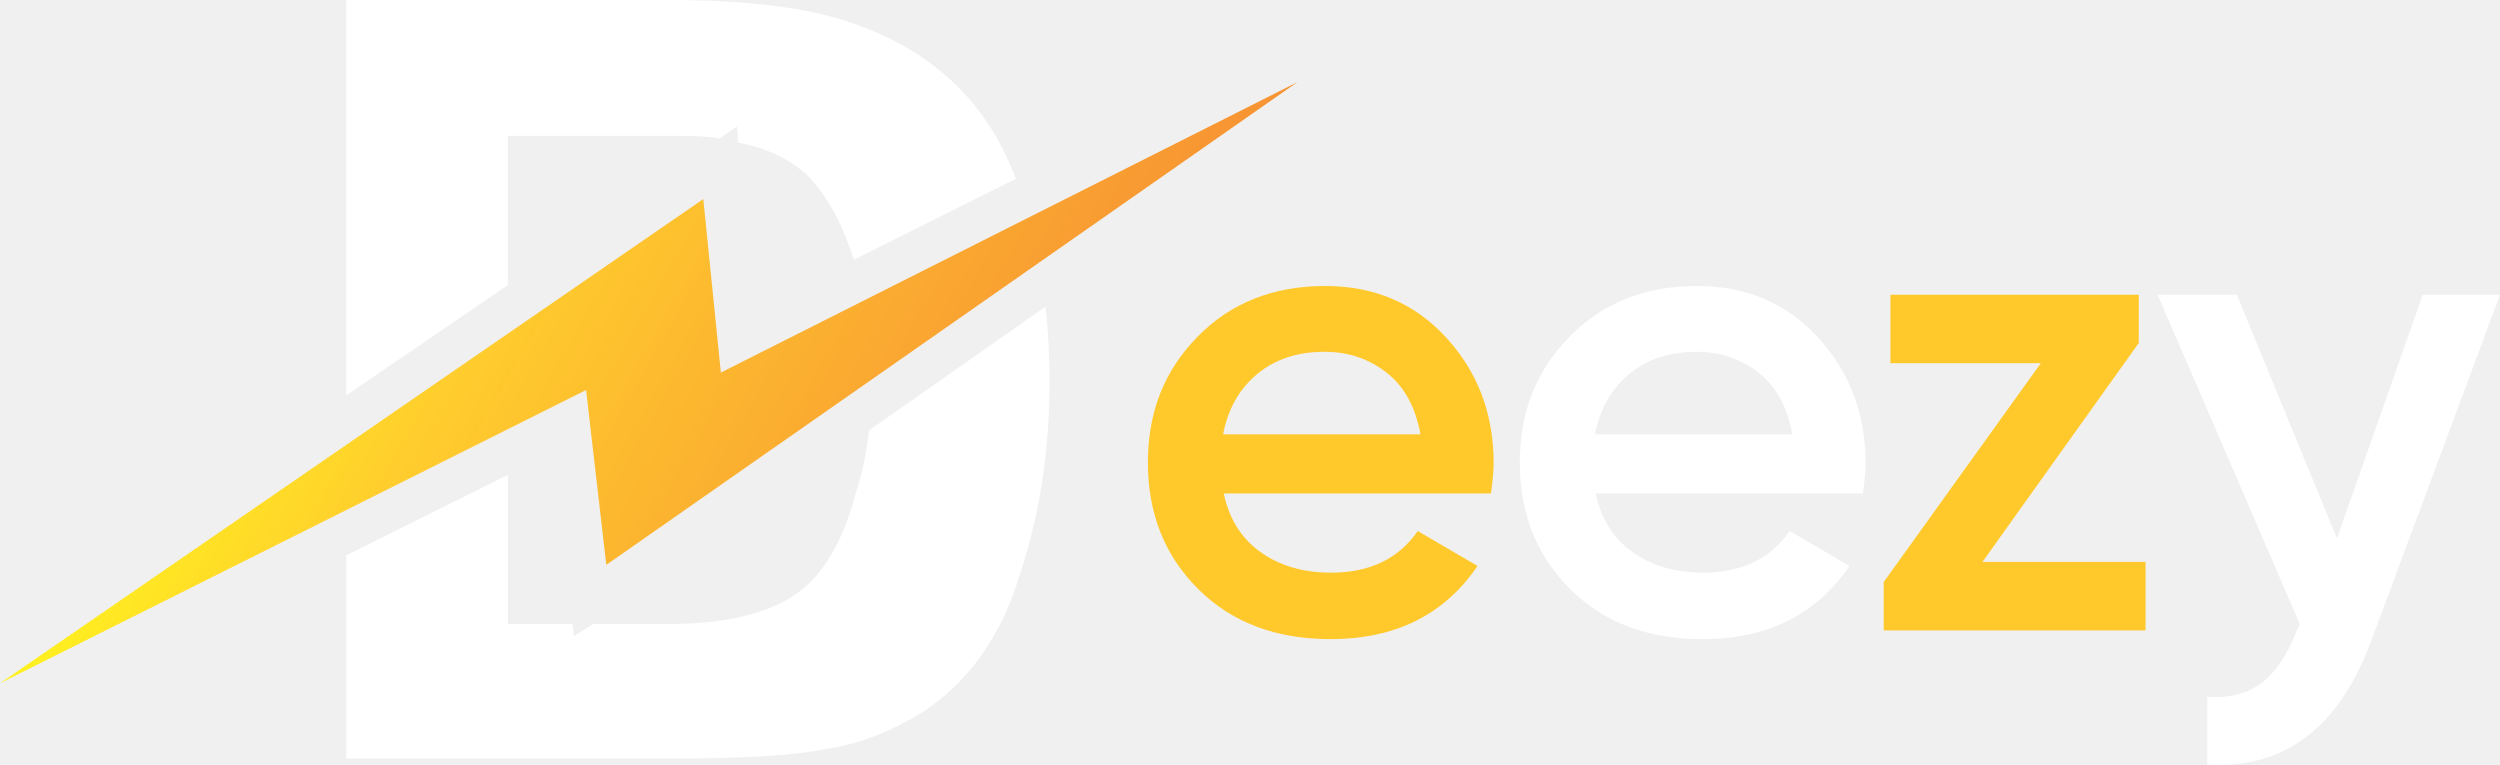
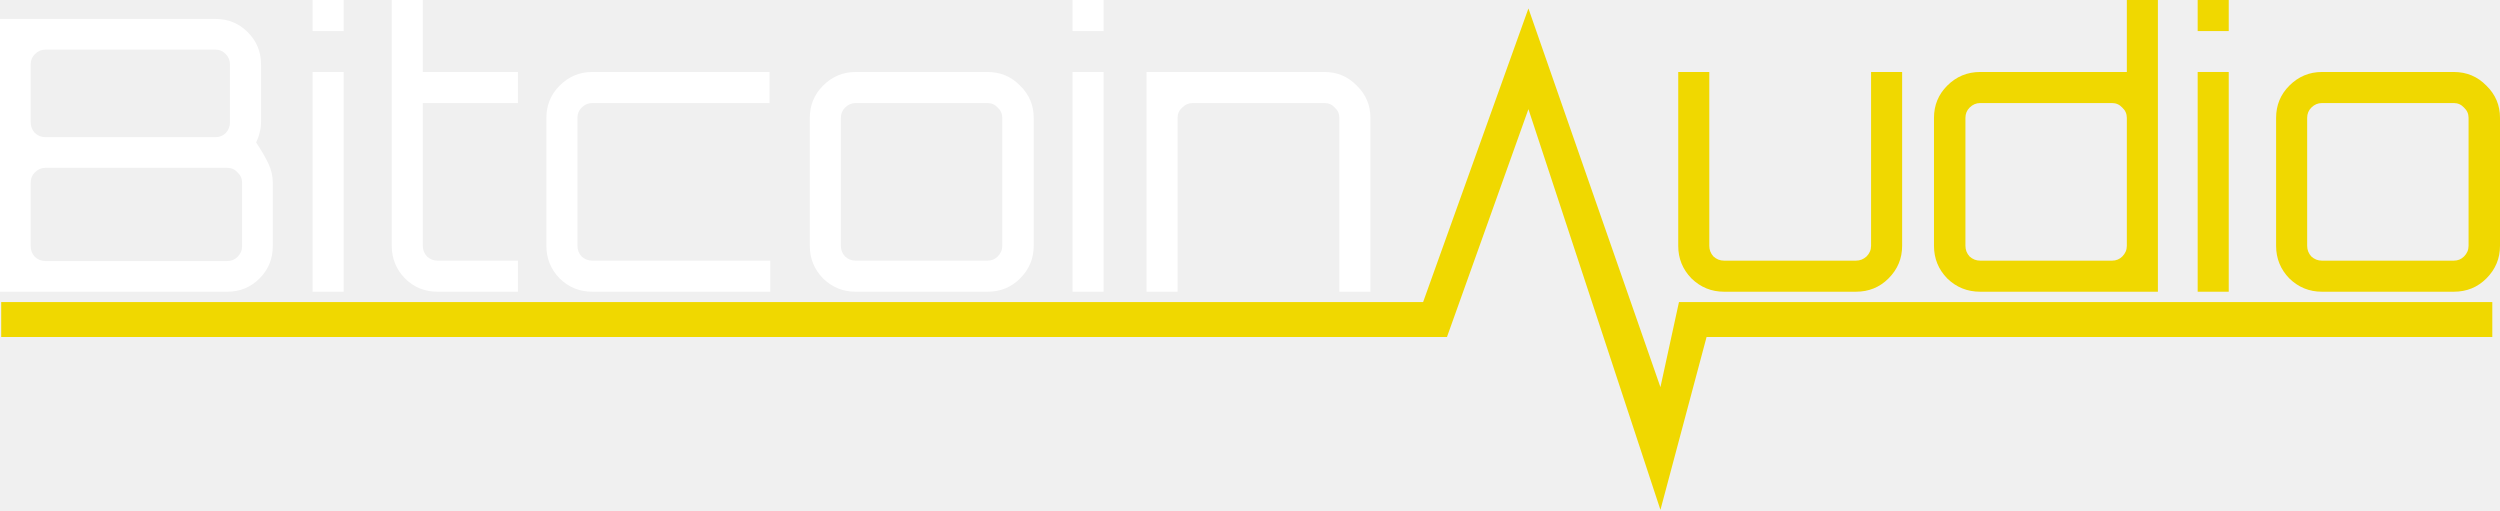
- <svg xmlns="http://www.w3.org/2000/svg" id="Layer_2" viewBox="0 0 446.86 136.73">
-   <defs>
-     <style>.cls-1{fill:url(#linear-gradient);fill-rule:evenodd;}.cls-2{fill:#fff;}.cls-3{fill:#ffc92b;}</style>
-     <linearGradient id="linear-gradient" x1="51.69" y1="31.67" x2="180.23" y2="105.12" gradientUnits="userSpaceOnUse">
-       <stop offset="0" stop-color="#fff21f" />
-       <stop offset=".29" stop-color="#ffcd2d" />
-       <stop offset="1" stop-color="#f79233" />
-     </linearGradient>
-   </defs>
-   <g id="Layer_1-2">
-     <g>
-       <path class="cls-2" d="M61.89,0h57.55c14.46,0,25.53,1.44,33.48,4.33,14.21,5.05,23.6,14.18,28.66,27.64l-28.9,14.43-.24-.48c-2.17-6.74-5.06-11.54-8.43-14.9-3.13-2.65-6.99-4.57-12.05-5.53l-.24-2.89-3.13,2.16c-2.65-.48-5.78-.48-9.15-.48h-28.66v26.68l-28.9,19.71V0Zm125,54.81c.48,4.33,.71,8.89,.71,13.22,0,12.26-1.68,23.8-5.3,34.62-3.37,11.3-9.39,19.47-17.58,24.76-5.06,3.12-10.84,5.53-17.1,6.49-6.02,1.2-15.41,1.69-28.18,1.69H61.89v-36.31l28.9-14.42v26.68h11.56l.24,2.16,3.37-2.16h13.49c12.77,0,21.44-2.89,26.26-8.41,3.12-3.6,5.53-8.41,7.22-14.9,1.21-3.61,1.93-7.22,2.41-11.31l31.55-22.11Z" />
-       <polygon class="cls-1" points="0 122.13 125.71 35.58 128.85 66.59 231.92 14.67 108.37 100.97 104.76 69.71 0 122.13" />
-     </g>
-     <g>
-       <path class="cls-3" d="M218.74,88.2c.96,4.56,3.16,8.06,6.6,10.5,3.44,2.44,7.64,3.66,12.6,3.66,6.88,0,12.04-2.48,15.48-7.44l10.68,6.24c-5.92,8.72-14.68,13.08-26.28,13.08-9.76,0-17.64-2.98-23.64-8.94-6-5.96-9-13.5-9-22.62s2.96-16.46,8.88-22.5c5.92-6.04,13.52-9.06,22.8-9.06,8.8,0,16.02,3.08,21.66,9.24,5.64,6.16,8.46,13.64,8.46,22.44,0,1.36-.16,3.16-.48,5.4h-47.76Zm-.12-10.56h35.28c-.88-4.88-2.9-8.56-6.06-11.04-3.16-2.48-6.86-3.72-11.1-3.72-4.8,0-8.8,1.32-12,3.96-3.2,2.64-5.24,6.24-6.12,10.8Z" />
-       <path class="cls-2" d="M285.22,88.2c.96,4.56,3.16,8.06,6.6,10.5,3.44,2.44,7.64,3.66,12.6,3.66,6.88,0,12.04-2.48,15.48-7.44l10.68,6.24c-5.92,8.72-14.68,13.08-26.28,13.08-9.76,0-17.64-2.98-23.64-8.94-6-5.96-9-13.5-9-22.62s2.96-16.46,8.88-22.5c5.92-6.04,13.52-9.06,22.8-9.06,8.8,0,16.02,3.08,21.66,9.24,5.64,6.16,8.46,13.64,8.46,22.44,0,1.36-.16,3.16-.48,5.4h-47.76Zm-.12-10.56h35.28c-.88-4.88-2.9-8.56-6.06-11.04-3.16-2.48-6.86-3.72-11.1-3.72-4.8,0-8.8,1.32-12,3.96-3.2,2.64-5.24,6.24-6.12,10.8Z" />
-       <path class="cls-3" d="M354.35,100.44h29.16v12.24h-46.81v-8.64l28.08-39.12h-26.88v-12.24h44.39v8.63l-27.94,39.13Z" />
-       <path class="cls-2" d="M433.06,52.68h13.8l-23.04,61.92c-5.76,15.52-15.52,22.88-29.28,22.08v-12.12c4.08,.24,7.36-.62,9.84-2.58,2.48-1.96,4.52-5.02,6.12-9.18l.6-1.2-25.44-58.92h14.16l17.89,43.55,15.35-43.55Z" />
-     </g>
-   </g>
+ <svg xmlns="http://www.w3.org/2000/svg" width="1200" height="245" viewBox="0 0 1200 245" fill="none">
+   <path d="M0 140.026V9.093H103.474C109.535 9.093 114.688 11.214 118.931 15.457C123.174 19.701 125.296 24.853 125.296 30.915V58.738C125.296 60.435 125.054 62.133 124.569 63.83C124.205 65.406 123.659 66.921 122.932 68.376C125.599 72.377 127.599 75.832 128.933 78.742C130.267 81.651 130.933 84.622 130.933 87.653V118.204C130.933 124.265 128.812 129.418 124.569 133.661C120.325 137.904 115.173 140.026 109.111 140.026H0ZM21.822 125.296H109.111C111.051 125.296 112.688 124.629 114.021 123.296C115.476 121.841 116.203 120.144 116.203 118.204V87.653C116.203 85.713 115.476 84.076 114.021 82.743C112.688 81.288 111.051 80.56 109.111 80.56H21.822C19.883 80.56 18.185 81.288 16.73 82.743C15.397 84.076 14.73 85.713 14.73 87.653V118.204C14.73 120.144 15.397 121.841 16.73 123.296C18.185 124.629 19.883 125.296 21.822 125.296ZM21.822 65.83H103.474C105.414 65.83 107.05 65.164 108.384 63.83C109.717 62.375 110.384 60.678 110.384 58.738V30.915C110.384 28.975 109.717 27.338 108.384 26.005C107.05 24.55 105.414 23.823 103.474 23.823H21.822C19.883 23.823 18.185 24.55 16.73 26.005C15.397 27.338 14.73 28.975 14.73 30.915V58.738C14.73 60.678 15.397 62.375 16.73 63.83C18.185 65.164 19.883 65.83 21.822 65.83Z" fill="white" />
+   <path d="M150.034 140.026V34.552H164.945V140.026H150.034ZM150.034 14.912V0H164.945V14.912H150.034Z" fill="white" />
+   <path d="M210.046 140.026C203.863 140.026 198.65 137.904 194.407 133.661C190.164 129.297 188.042 124.084 188.042 118.022V0H202.954V34.552H248.599V49.464H202.954V118.022C202.954 119.962 203.621 121.659 204.954 123.114C206.409 124.447 208.106 125.114 210.046 125.114H248.599V140.026H210.046Z" fill="white" />
+   <path d="M284.27 140.026C278.208 140.026 272.995 137.904 268.631 133.661C264.388 129.297 262.266 124.084 262.266 118.022V56.556C262.266 50.494 264.388 45.342 268.631 41.099C272.995 36.734 278.208 34.552 284.27 34.552H369.377V49.464H284.27C282.33 49.464 280.633 50.191 279.178 51.646C277.845 52.98 277.178 54.616 277.178 56.556V118.022C277.178 119.962 277.845 121.659 279.178 123.114C280.633 124.447 282.33 125.114 284.27 125.114H369.74V140.026H284.27Z" fill="white" />
+   <path d="M410.714 140.026C404.652 140.026 399.439 137.904 395.075 133.661C390.832 129.297 388.71 124.084 388.71 118.022V56.556C388.71 50.494 390.832 45.342 395.075 41.099C399.439 36.734 404.652 34.552 410.714 34.552H473.998C480.181 34.552 485.395 36.734 489.638 41.099C494.002 45.342 496.184 50.494 496.184 56.556V118.022C496.184 124.084 494.002 129.297 489.638 133.661C485.395 137.904 480.181 140.026 473.998 140.026H410.714ZM410.714 125.114H473.998C475.938 125.114 477.575 124.447 478.908 123.114C480.363 121.659 481.091 119.962 481.091 118.022V56.556C481.091 54.616 480.363 52.98 478.908 51.646C477.575 50.191 475.938 49.464 473.998 49.464H410.714C408.774 49.464 407.077 50.191 405.622 51.646C404.289 52.98 403.622 54.616 403.622 56.556V118.022C403.622 119.962 404.289 121.659 405.622 123.114C407.077 124.447 408.774 125.114 410.714 125.114Z" fill="white" />
+   <path d="M514.803 140.026V34.552H529.715V140.026H514.803ZM514.803 14.912V0H529.715V14.912H514.803Z" fill="white" />
+   <path d="M550.329 140.026V34.552H635.8C641.862 34.552 647.014 36.734 651.257 41.099C655.622 45.342 657.804 50.494 657.804 56.556V140.026H642.892V56.556C642.892 54.616 642.165 52.98 640.71 51.646C639.376 50.191 637.74 49.464 635.8 49.464H572.515C570.576 49.464 568.878 50.191 567.424 51.646C565.969 52.98 565.241 54.616 565.241 56.556V140.026H550.329Z" fill="white" />
+   <path d="M827.555 140.026C821.493 140.026 816.28 137.904 811.916 133.661C807.672 129.297 805.551 124.084 805.551 118.022V34.552H820.463V118.022C820.463 119.962 821.129 121.659 822.463 123.114C823.918 124.447 825.615 125.114 827.555 125.114H890.839C892.779 125.114 894.476 124.447 895.931 123.114C897.386 121.659 898.113 119.962 898.113 118.022V34.552H913.025V118.022C913.025 124.084 910.843 129.297 906.479 133.661C902.235 137.904 897.022 140.026 890.839 140.026H827.555Z" fill="#F0D800" />
+   <path d="M950.501 140.026C944.318 140.026 939.044 137.904 934.68 133.661C930.437 129.297 928.315 124.084 928.315 118.022V56.556C928.315 50.494 930.437 45.342 934.68 41.099C939.044 36.734 944.318 34.552 950.501 34.552H1020.88V0H1035.79V140.026H950.501ZM950.501 125.114H1013.79C1015.73 125.114 1017.36 124.447 1018.7 123.114C1020.15 121.659 1020.88 119.962 1020.88 118.022V56.556C1020.88 54.616 1020.15 52.98 1018.7 51.646C1017.36 50.191 1015.73 49.464 1013.79 49.464H950.501C948.561 49.464 946.864 50.191 945.409 51.646C944.076 52.98 943.409 54.616 943.409 56.556V118.022C943.409 119.962 944.076 121.659 945.409 123.114C946.864 124.447 948.561 125.114 950.501 125.114Z" fill="#F0D800" />
+   <path d="M1054.88 140.026V34.552H1069.79V140.026H1054.88ZM1054.88 14.912V0H1069.79V14.912H1054.88Z" fill="#F0D800" />
+   <path d="M1114.53 140.026C1108.47 140.026 1103.26 137.904 1098.89 133.661C1094.65 129.297 1092.53 124.084 1092.53 118.022V56.556C1092.53 50.494 1094.65 45.342 1098.89 41.099C1103.26 36.734 1108.47 34.552 1114.53 34.552H1177.82C1184 34.552 1189.21 36.734 1193.46 41.099C1197.82 45.342 1200 50.494 1200 56.556V118.022C1200 124.084 1197.82 129.297 1193.46 133.661C1189.21 137.904 1184 140.026 1177.82 140.026H1114.53ZM1114.53 125.114H1177.82C1179.76 125.114 1181.39 124.447 1182.73 123.114C1184.18 121.659 1184.91 119.962 1184.91 118.022V56.556C1184.91 54.616 1184.18 52.98 1182.73 51.646C1181.39 50.191 1179.76 49.464 1177.82 49.464H1114.53C1112.59 49.464 1110.89 50.191 1109.44 51.646C1108.11 52.98 1107.44 54.616 1107.44 56.556V118.022C1107.44 119.962 1108.11 121.659 1109.44 123.114C1110.89 124.447 1112.59 125.114 1114.53 125.114Z" fill="#F0D800" />
+   <path d="M0.578 144.984H683.098L733.644 4.052L797.009 185.829L805.905 144.984H1196.31V161.761H819.152L797.009 244.733L733.644 52.391L694.543 161.761H0.578V144.984Z" fill="#F0D800" />
</svg>
